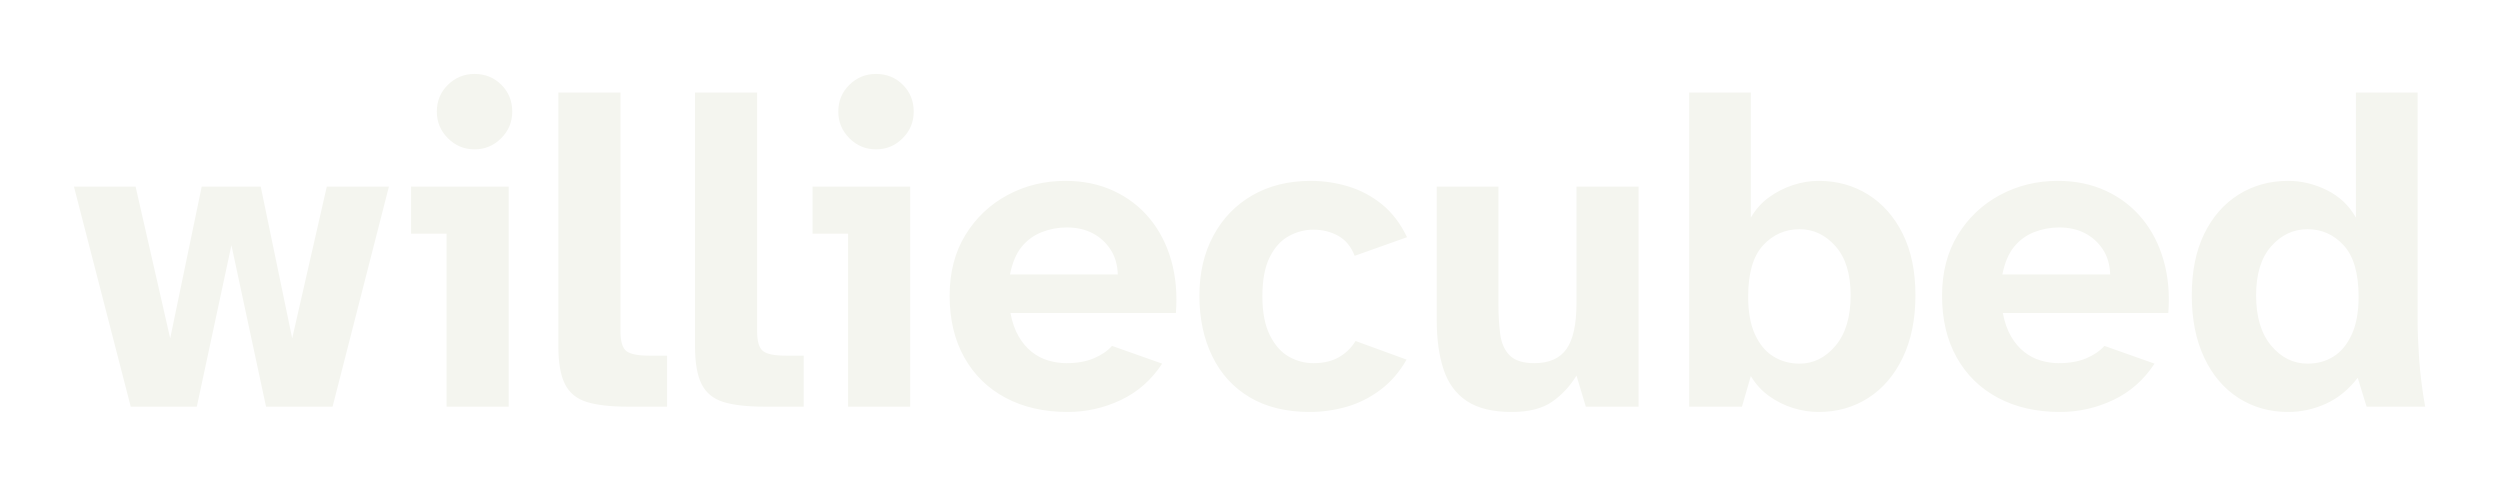
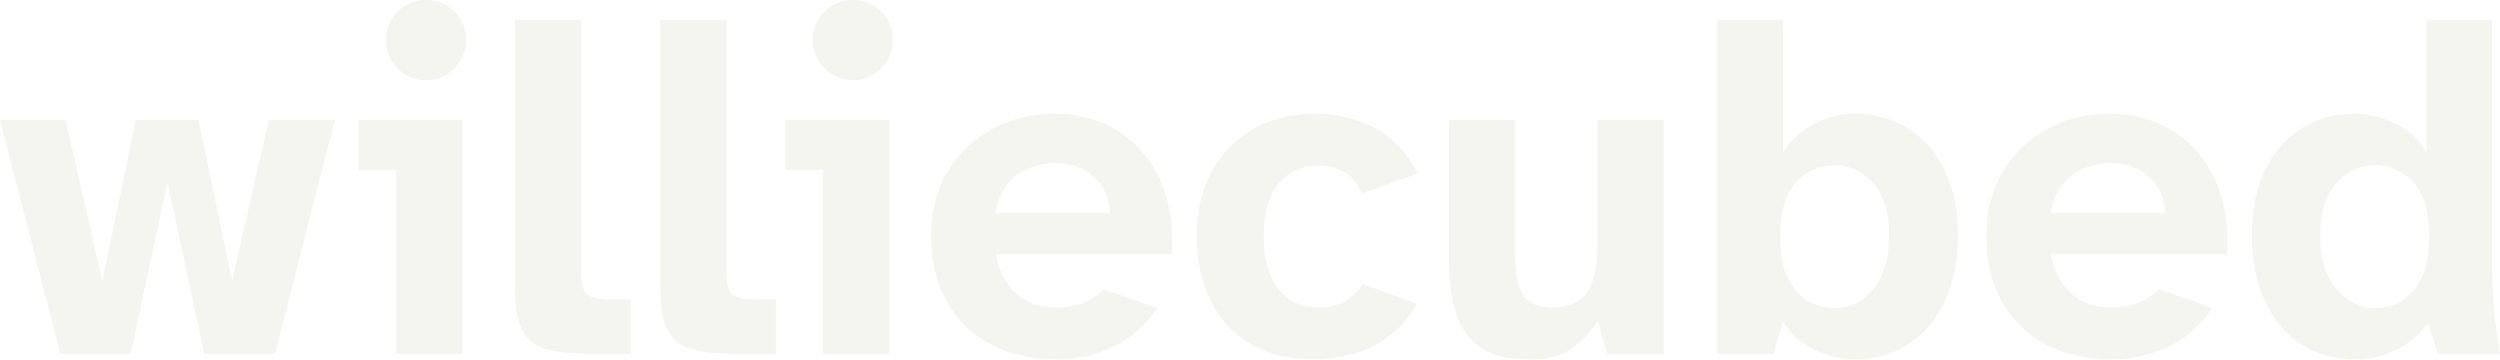
- <svg xmlns="http://www.w3.org/2000/svg" viewBox="0 0 541 106" width="541" height="106">
-   <path d="M42.59 88L28.29 88L16 40.38L29.34 40.38L36.83 73.22L43.65 40.38L56.42 40.38L63.23 73.22L70.72 40.38L84.16 40.38L71.97 88L57.57 88L50.08 53.06L42.59 88ZM110.08 88L96.64 88L96.64 50.56L88.96 50.56L88.96 40.38L110.08 40.38L110.08 88ZM102.69 32.32L102.69 32.32Q99.33 32.32 96.93 29.92Q94.53 27.52 94.53 24.16L94.53 24.16Q94.53 20.70 96.93 18.35Q99.33 16 102.69 16L102.69 16Q106.14 16 108.50 18.35Q110.85 20.70 110.85 24.16L110.85 24.16Q110.85 27.52 108.45 29.92Q106.05 32.32 102.69 32.32ZM144.35 88L135.81 88Q130.24 88 126.98 86.99Q123.71 85.98 122.27 83.15Q120.83 80.32 120.83 74.94L120.83 74.94L120.83 20.03L134.27 20.03L134.27 71.68Q134.27 74.94 135.52 75.95Q136.77 76.96 140.42 76.96L140.42 76.96L144.35 76.96L144.35 88ZM173.92 88L165.38 88Q159.81 88 156.54 86.99Q153.28 85.98 151.84 83.15Q150.40 80.32 150.40 74.94L150.40 74.94L150.40 20.03L163.84 20.03L163.84 71.68Q163.84 74.94 165.09 75.95Q166.34 76.96 169.98 76.96L169.98 76.96L173.92 76.96L173.92 88ZM196.96 88L183.52 88L183.52 50.56L175.84 50.56L175.84 40.38L196.96 40.38L196.96 88ZM189.57 32.32L189.57 32.32Q186.21 32.32 183.81 29.92Q181.41 27.52 181.41 24.16L181.41 24.16Q181.41 20.70 183.81 18.35Q186.21 16 189.57 16L189.57 16Q193.02 16 195.38 18.35Q197.73 20.70 197.73 24.16L197.73 24.16Q197.73 27.52 195.33 29.92Q192.93 32.32 189.57 32.32ZM231.04 89.15L231.04 89.15Q223.36 89.15 217.60 86.08Q211.84 83.01 208.67 77.34Q205.50 71.68 205.50 64L205.50 64Q205.50 56.42 208.91 50.85Q212.32 45.28 218.03 42.21Q223.74 39.14 230.56 39.14L230.56 39.14Q236.32 39.14 240.98 41.30Q245.63 43.46 248.80 47.30Q251.97 51.14 253.46 56.37Q254.94 61.60 254.46 67.74L254.46 67.74L218.66 67.74Q219.23 70.72 220.43 72.78Q221.63 74.85 223.26 76.14Q224.90 77.44 226.86 78.02Q228.83 78.59 230.75 78.59L230.75 78.59Q234.21 78.59 236.70 77.54Q239.20 76.48 240.64 74.85L240.64 74.85L251.49 78.69Q248.03 83.97 242.56 86.56Q237.09 89.15 231.04 89.15ZM218.56 59.39L218.56 59.39L241.89 59.39Q241.79 56.22 240.30 53.97Q238.82 51.71 236.42 50.46Q234.02 49.22 230.85 49.22L230.85 49.22Q228.06 49.22 225.47 50.22Q222.88 51.23 221.10 53.39Q219.33 55.55 218.56 59.39ZM283.46 89.15L283.46 89.15Q275.78 89.15 270.45 85.98Q265.12 82.82 262.34 77.10Q259.55 71.39 259.55 64L259.55 64Q259.55 56.61 262.58 50.99Q265.60 45.38 271.02 42.26Q276.45 39.14 283.65 39.14L283.65 39.14Q287.78 39.14 291.76 40.34Q295.74 41.54 299.06 44.22Q302.37 46.91 304.48 51.33L304.48 51.33L293.15 55.36Q292 52.38 289.60 51.04Q287.20 49.70 284.22 49.70L284.22 49.70Q281.44 49.70 278.90 51.09Q276.35 52.48 274.77 55.65Q273.18 58.82 273.18 64.10L273.18 64.10Q273.18 69.38 274.82 72.59Q276.45 75.81 278.94 77.20Q281.44 78.59 284.22 78.59L284.22 78.59Q287.49 78.59 289.74 77.30Q292 76 293.34 73.79L293.34 73.79L304.38 77.82Q302.08 81.86 298.67 84.40Q295.26 86.94 291.33 88.05Q287.39 89.15 283.46 89.15ZM327.14 89.15L327.14 89.15Q320.99 89.15 317.44 86.80Q313.89 84.45 312.40 79.98Q310.91 75.52 310.91 69.28L310.91 69.28L310.91 40.38L324.26 40.38L324.26 65.92Q324.26 69.28 324.64 72.26Q325.02 75.23 326.70 76.91Q328.38 78.59 332.03 78.59L332.03 78.59Q336.83 78.59 338.99 75.52Q341.15 72.45 341.15 65.63L341.15 65.63L341.15 40.38L354.59 40.38L354.59 88L343.17 88L341.15 81.28Q339.04 84.74 335.87 86.94Q332.70 89.15 327.14 89.15ZM393.57 89.15L393.57 89.15Q390.78 89.15 388 88.29Q385.22 87.42 382.82 85.70Q380.42 83.97 378.88 81.38L378.88 81.38L376.96 88L365.54 88L365.54 20.03L378.88 20.03L378.88 47.10Q380.42 44.42 382.82 42.69Q385.22 40.96 388 40.05Q390.78 39.14 393.57 39.14L393.57 39.14Q399.52 39.14 404.27 42.11Q409.02 45.09 411.76 50.61Q414.50 56.13 414.50 63.90L414.50 63.90Q414.50 71.68 411.76 77.39Q409.02 83.10 404.27 86.13Q399.52 89.15 393.57 89.15ZM389.44 78.69L389.44 78.69Q393.95 78.69 397.22 74.80Q400.48 70.91 400.48 63.90L400.48 63.90Q400.48 56.99 397.22 53.30Q393.95 49.60 389.44 49.60L389.44 49.60Q384.74 49.60 381.52 53.10Q378.30 56.61 378.30 64.19L378.30 64.19Q378.30 69.18 379.79 72.40Q381.28 75.62 383.78 77.15Q386.27 78.69 389.44 78.69ZM445.79 89.15L445.79 89.15Q438.11 89.15 432.35 86.08Q426.59 83.01 423.42 77.34Q420.26 71.68 420.26 64L420.26 64Q420.26 56.42 423.66 50.85Q427.07 45.28 432.78 42.21Q438.50 39.14 445.31 39.14L445.31 39.14Q451.07 39.14 455.73 41.30Q460.38 43.46 463.55 47.30Q466.72 51.14 468.21 56.37Q469.70 61.60 469.22 67.74L469.22 67.74L433.41 67.74Q433.98 70.72 435.18 72.78Q436.38 74.85 438.02 76.14Q439.65 77.44 441.62 78.02Q443.58 78.59 445.50 78.59L445.50 78.59Q448.96 78.59 451.46 77.54Q453.95 76.48 455.39 74.85L455.39 74.85L466.24 78.69Q462.78 83.97 457.31 86.56Q451.84 89.15 445.79 89.15ZM433.31 59.39L433.31 59.39L456.64 59.39Q456.54 56.22 455.06 53.97Q453.57 51.71 451.17 50.46Q448.77 49.22 445.60 49.22L445.60 49.22Q442.82 49.22 440.22 50.22Q437.63 51.23 435.86 53.39Q434.08 55.55 433.31 59.39ZM495.14 89.15L495.14 89.15Q489.18 89.15 484.43 86.13Q479.68 83.10 476.99 77.39Q474.30 71.68 474.30 63.90L474.30 63.90Q474.30 56.13 476.99 50.61Q479.68 45.09 484.43 42.11Q489.18 39.14 495.14 39.14L495.14 39.14Q499.46 39.14 503.54 41.15Q507.62 43.17 509.82 47.10L509.82 47.10L509.82 20.03L523.17 20.03L523.17 69.47Q523.17 72.83 523.50 77.68Q523.84 82.53 524.80 88L524.80 88L512.13 88L510.21 81.76Q507.23 85.60 503.30 87.38Q499.36 89.15 495.14 89.15ZM499.36 78.69L499.36 78.69Q502.53 78.69 504.98 77.15Q507.42 75.62 508.91 72.40Q510.40 69.18 510.40 64.19L510.40 64.19Q510.40 56.61 507.18 53.10Q503.97 49.60 499.36 49.60L499.36 49.60Q494.75 49.60 491.49 53.30Q488.22 56.99 488.22 63.90L488.22 63.90Q488.22 70.91 491.49 74.80Q494.75 78.69 499.36 78.69Z" fill="#f4f5ef" />
+ <svg xmlns="http://www.w3.org/2000/svg" viewBox="0 0 508.8 73.16" width="508.8" height="73.16">
+   <path d="M26.59 72L12.29 72L0 24.38L13.34 24.38L20.83 57.22L27.65 24.38L40.42 24.38L47.23 57.22L54.72 24.38L68.16 24.38L55.97 72L41.57 72L34.08 37.06L26.59 72ZM94.08 72L80.64 72L80.64 34.56L72.96 34.56L72.96 24.38L94.08 24.38L94.08 72ZM86.69 16.32L86.69 16.32Q83.33 16.32 80.93 13.92Q78.53 11.52 78.53 8.16L78.53 8.16Q78.53 4.70 80.93 2.35Q83.33 0 86.69 0L86.69 0Q90.14 0 92.50 2.35Q94.85 4.70 94.85 8.16L94.85 8.16Q94.85 11.52 92.45 13.92Q90.05 16.32 86.69 16.32ZM128.35 72L119.81 72Q114.24 72 110.98 70.99Q107.71 69.98 106.27 67.15Q104.83 64.32 104.83 58.94L104.83 58.94L104.83 4.03L118.27 4.03L118.27 55.68Q118.27 58.94 119.52 59.95Q120.77 60.96 124.42 60.96L124.42 60.96L128.35 60.96L128.35 72ZM157.92 72L149.38 72Q143.81 72 140.54 70.99Q137.28 69.98 135.84 67.15Q134.40 64.32 134.40 58.94L134.40 58.94L134.40 4.03L147.84 4.03L147.84 55.68Q147.84 58.94 149.09 59.95Q150.34 60.96 153.98 60.96L153.98 60.96L157.92 60.96L157.92 72ZM180.96 72L167.52 72L167.52 34.56L159.84 34.56L159.84 24.38L180.96 24.38L180.96 72ZM173.57 16.32L173.57 16.32Q170.21 16.32 167.81 13.92Q165.41 11.52 165.41 8.16L165.41 8.16Q165.41 4.70 167.81 2.35Q170.21 0 173.57 0L173.57 0Q177.02 0 179.38 2.35Q181.73 4.70 181.73 8.16L181.73 8.16Q181.73 11.52 179.33 13.92Q176.93 16.32 173.57 16.32ZM215.04 73.15L215.04 73.15Q207.36 73.15 201.60 70.08Q195.84 67.01 192.67 61.34Q189.50 55.68 189.50 48L189.50 48Q189.50 40.42 192.91 34.85Q196.32 29.28 202.03 26.21Q207.74 23.14 214.56 23.14L214.56 23.14Q220.32 23.14 224.98 25.30Q229.63 27.46 232.80 31.30Q235.97 35.14 237.46 40.37Q238.94 45.60 238.46 51.74L238.46 51.74L202.66 51.74Q203.23 54.72 204.43 56.78Q205.63 58.85 207.26 60.14Q208.90 61.44 210.86 62.02Q212.83 62.59 214.75 62.59L214.75 62.59Q218.21 62.59 220.70 61.54Q223.20 60.48 224.64 58.85L224.64 58.85L235.49 62.69Q232.03 67.97 226.56 70.56Q221.09 73.15 215.04 73.15ZM202.56 43.39L202.56 43.39L225.89 43.39Q225.79 40.22 224.30 37.97Q222.82 35.71 220.42 34.46Q218.02 33.22 214.85 33.22L214.85 33.22Q212.06 33.22 209.47 34.22Q206.88 35.23 205.10 37.39Q203.33 39.55 202.56 43.39ZM267.46 73.15L267.46 73.15Q259.78 73.15 254.45 69.98Q249.12 66.82 246.34 61.10Q243.55 55.39 243.55 48L243.55 48Q243.55 40.61 246.58 34.99Q249.60 29.38 255.02 26.26Q260.45 23.14 267.65 23.14L267.65 23.14Q271.78 23.14 275.76 24.34Q279.74 25.54 283.06 28.22Q286.37 30.91 288.48 35.33L288.48 35.33L277.15 39.36Q276 36.38 273.60 35.04Q271.20 33.70 268.22 33.70L268.22 33.70Q265.44 33.70 262.90 35.09Q260.35 36.48 258.77 39.65Q257.18 42.82 257.18 48.10L257.18 48.10Q257.18 53.38 258.82 56.59Q260.45 59.81 262.94 61.20Q265.44 62.59 268.22 62.59L268.22 62.59Q271.49 62.59 273.74 61.30Q276 60 277.34 57.79L277.34 57.79L288.38 61.82Q286.08 65.86 282.67 68.40Q279.26 70.94 275.33 72.05Q271.39 73.15 267.46 73.15ZM311.14 73.15L311.14 73.15Q304.99 73.15 301.44 70.80Q297.89 68.45 296.40 63.98Q294.91 59.52 294.91 53.28L294.91 53.28L294.91 24.38L308.26 24.38L308.26 49.92Q308.26 53.28 308.64 56.26Q309.02 59.23 310.70 60.91Q312.38 62.59 316.03 62.59L316.03 62.59Q320.83 62.59 322.99 59.52Q325.15 56.45 325.15 49.63L325.15 49.63L325.15 24.38L338.59 24.38L338.59 72L327.17 72L325.15 65.28Q323.04 68.74 319.87 70.94Q316.70 73.15 311.14 73.15ZM377.57 73.15L377.57 73.15Q374.78 73.15 372 72.29Q369.22 71.42 366.82 69.70Q364.42 67.97 362.88 65.38L362.88 65.38L360.96 72L349.54 72L349.54 4.03L362.88 4.03L362.88 31.10Q364.42 28.42 366.82 26.69Q369.22 24.96 372 24.05Q374.78 23.14 377.57 23.14L377.57 23.14Q383.52 23.14 388.27 26.11Q393.02 29.09 395.76 34.61Q398.50 40.13 398.50 47.90L398.50 47.90Q398.50 55.68 395.76 61.39Q393.02 67.10 388.27 70.13Q383.52 73.15 377.57 73.15ZM373.44 62.69L373.44 62.69Q377.95 62.69 381.22 58.80Q384.48 54.91 384.48 47.90L384.48 47.90Q384.48 40.99 381.22 37.30Q377.95 33.60 373.44 33.60L373.44 33.60Q368.74 33.60 365.52 37.10Q362.30 40.61 362.30 48.19L362.30 48.19Q362.30 53.18 363.79 56.40Q365.28 59.62 367.78 61.15Q370.27 62.69 373.44 62.69ZM429.79 73.15L429.79 73.15Q422.11 73.15 416.35 70.08Q410.59 67.01 407.42 61.34Q404.26 55.68 404.26 48L404.26 48Q404.26 40.42 407.66 34.85Q411.07 29.28 416.78 26.21Q422.50 23.14 429.31 23.14L429.31 23.14Q435.07 23.14 439.73 25.30Q444.38 27.46 447.55 31.30Q450.72 35.14 452.21 40.37Q453.70 45.60 453.22 51.74L453.22 51.74L417.41 51.74Q417.98 54.72 419.18 56.78Q420.38 58.85 422.02 60.14Q423.65 61.44 425.62 62.02Q427.58 62.59 429.50 62.59L429.50 62.59Q432.96 62.59 435.46 61.54Q437.95 60.48 439.39 58.85L439.39 58.85L450.24 62.69Q446.78 67.97 441.31 70.56Q435.84 73.15 429.79 73.15ZM417.31 43.39L417.31 43.39L440.64 43.39Q440.54 40.22 439.06 37.97Q437.57 35.71 435.17 34.46Q432.77 33.22 429.60 33.22L429.60 33.22Q426.82 33.22 424.22 34.22Q421.63 35.23 419.86 37.39Q418.08 39.55 417.31 43.39ZM479.14 73.15L479.14 73.15Q473.18 73.15 468.43 70.13Q463.68 67.10 460.99 61.39Q458.30 55.68 458.30 47.90L458.30 47.90Q458.30 40.13 460.99 34.61Q463.68 29.09 468.43 26.11Q473.18 23.14 479.14 23.14L479.14 23.14Q483.46 23.14 487.54 25.15Q491.62 27.17 493.82 31.10L493.82 31.10L493.82 4.03L507.17 4.03L507.17 53.47Q507.17 56.83 507.50 61.68Q507.84 66.53 508.80 72L508.80 72L496.13 72L494.21 65.76Q491.23 69.60 487.30 71.38Q483.36 73.15 479.14 73.15ZM483.36 62.69L483.36 62.69Q486.53 62.69 488.98 61.15Q491.42 59.62 492.91 56.40Q494.40 53.18 494.40 48.19L494.40 48.19Q494.40 40.61 491.18 37.10Q487.97 33.60 483.36 33.60L483.36 33.60Q478.75 33.60 475.49 37.30Q472.22 40.99 472.22 47.90L472.22 47.90Q472.22 54.91 475.49 58.80Q478.75 62.69 483.36 62.69Z" fill="#f4f5ef" />
</svg>
